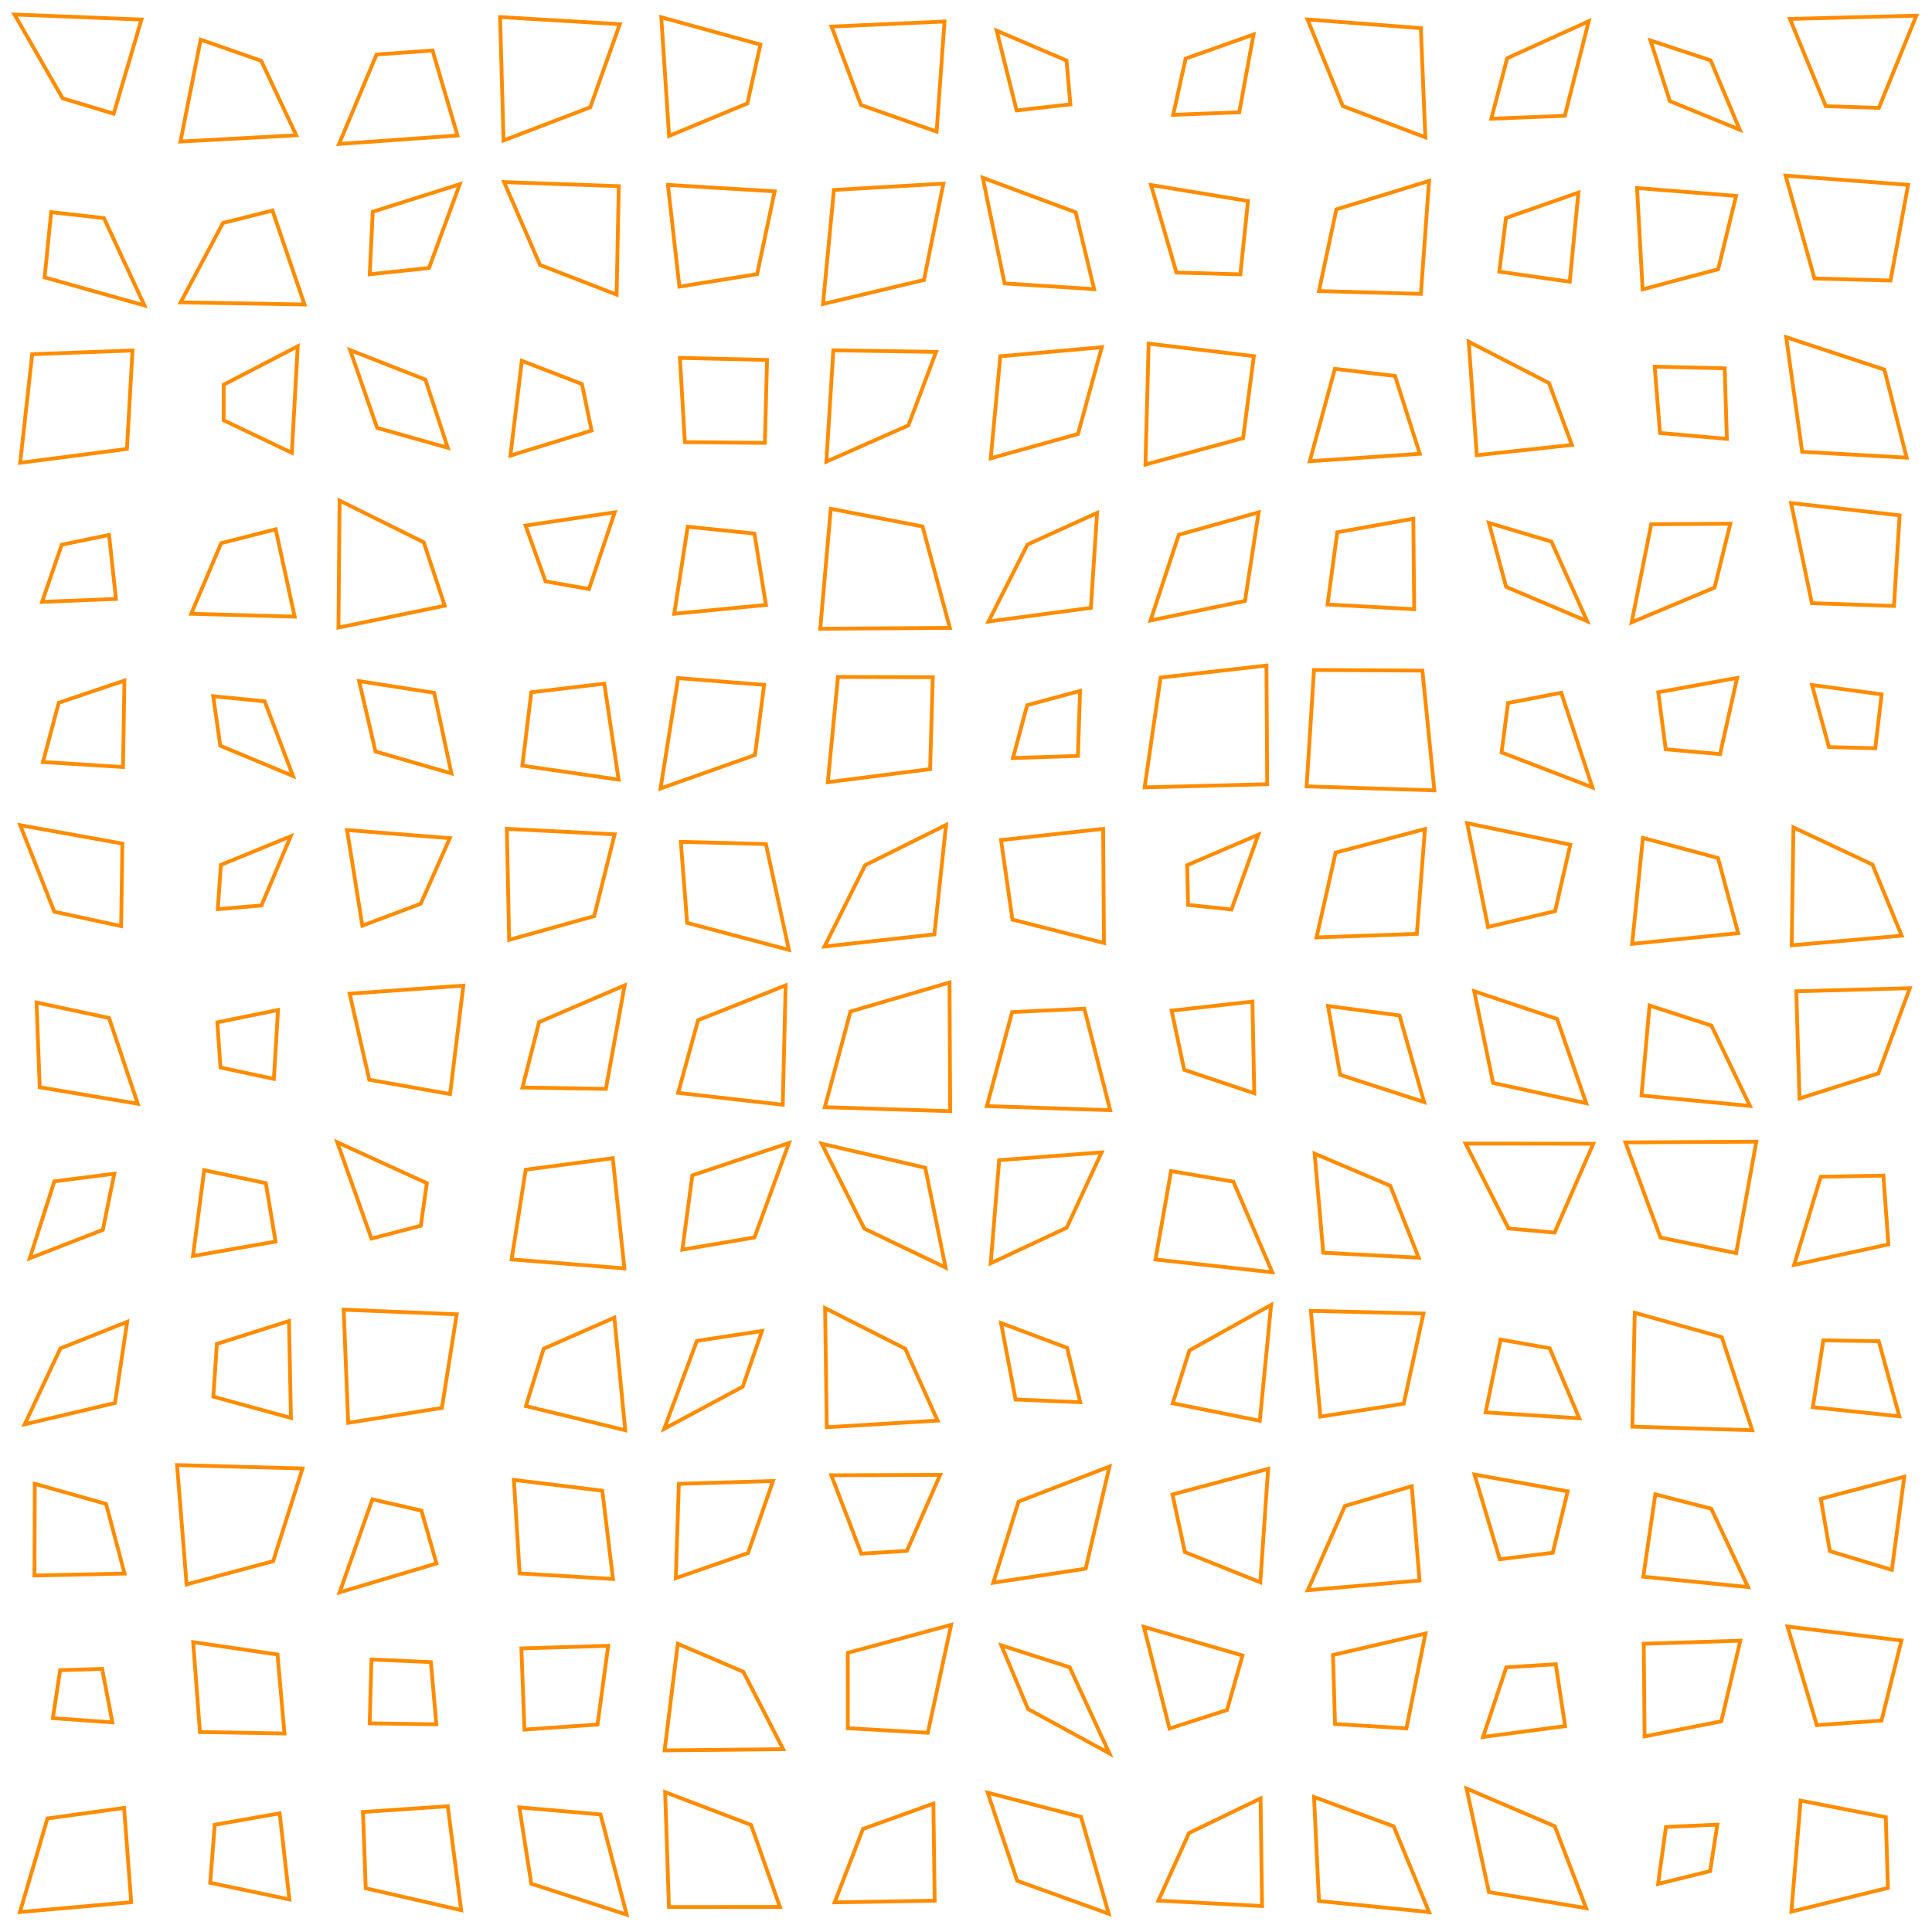
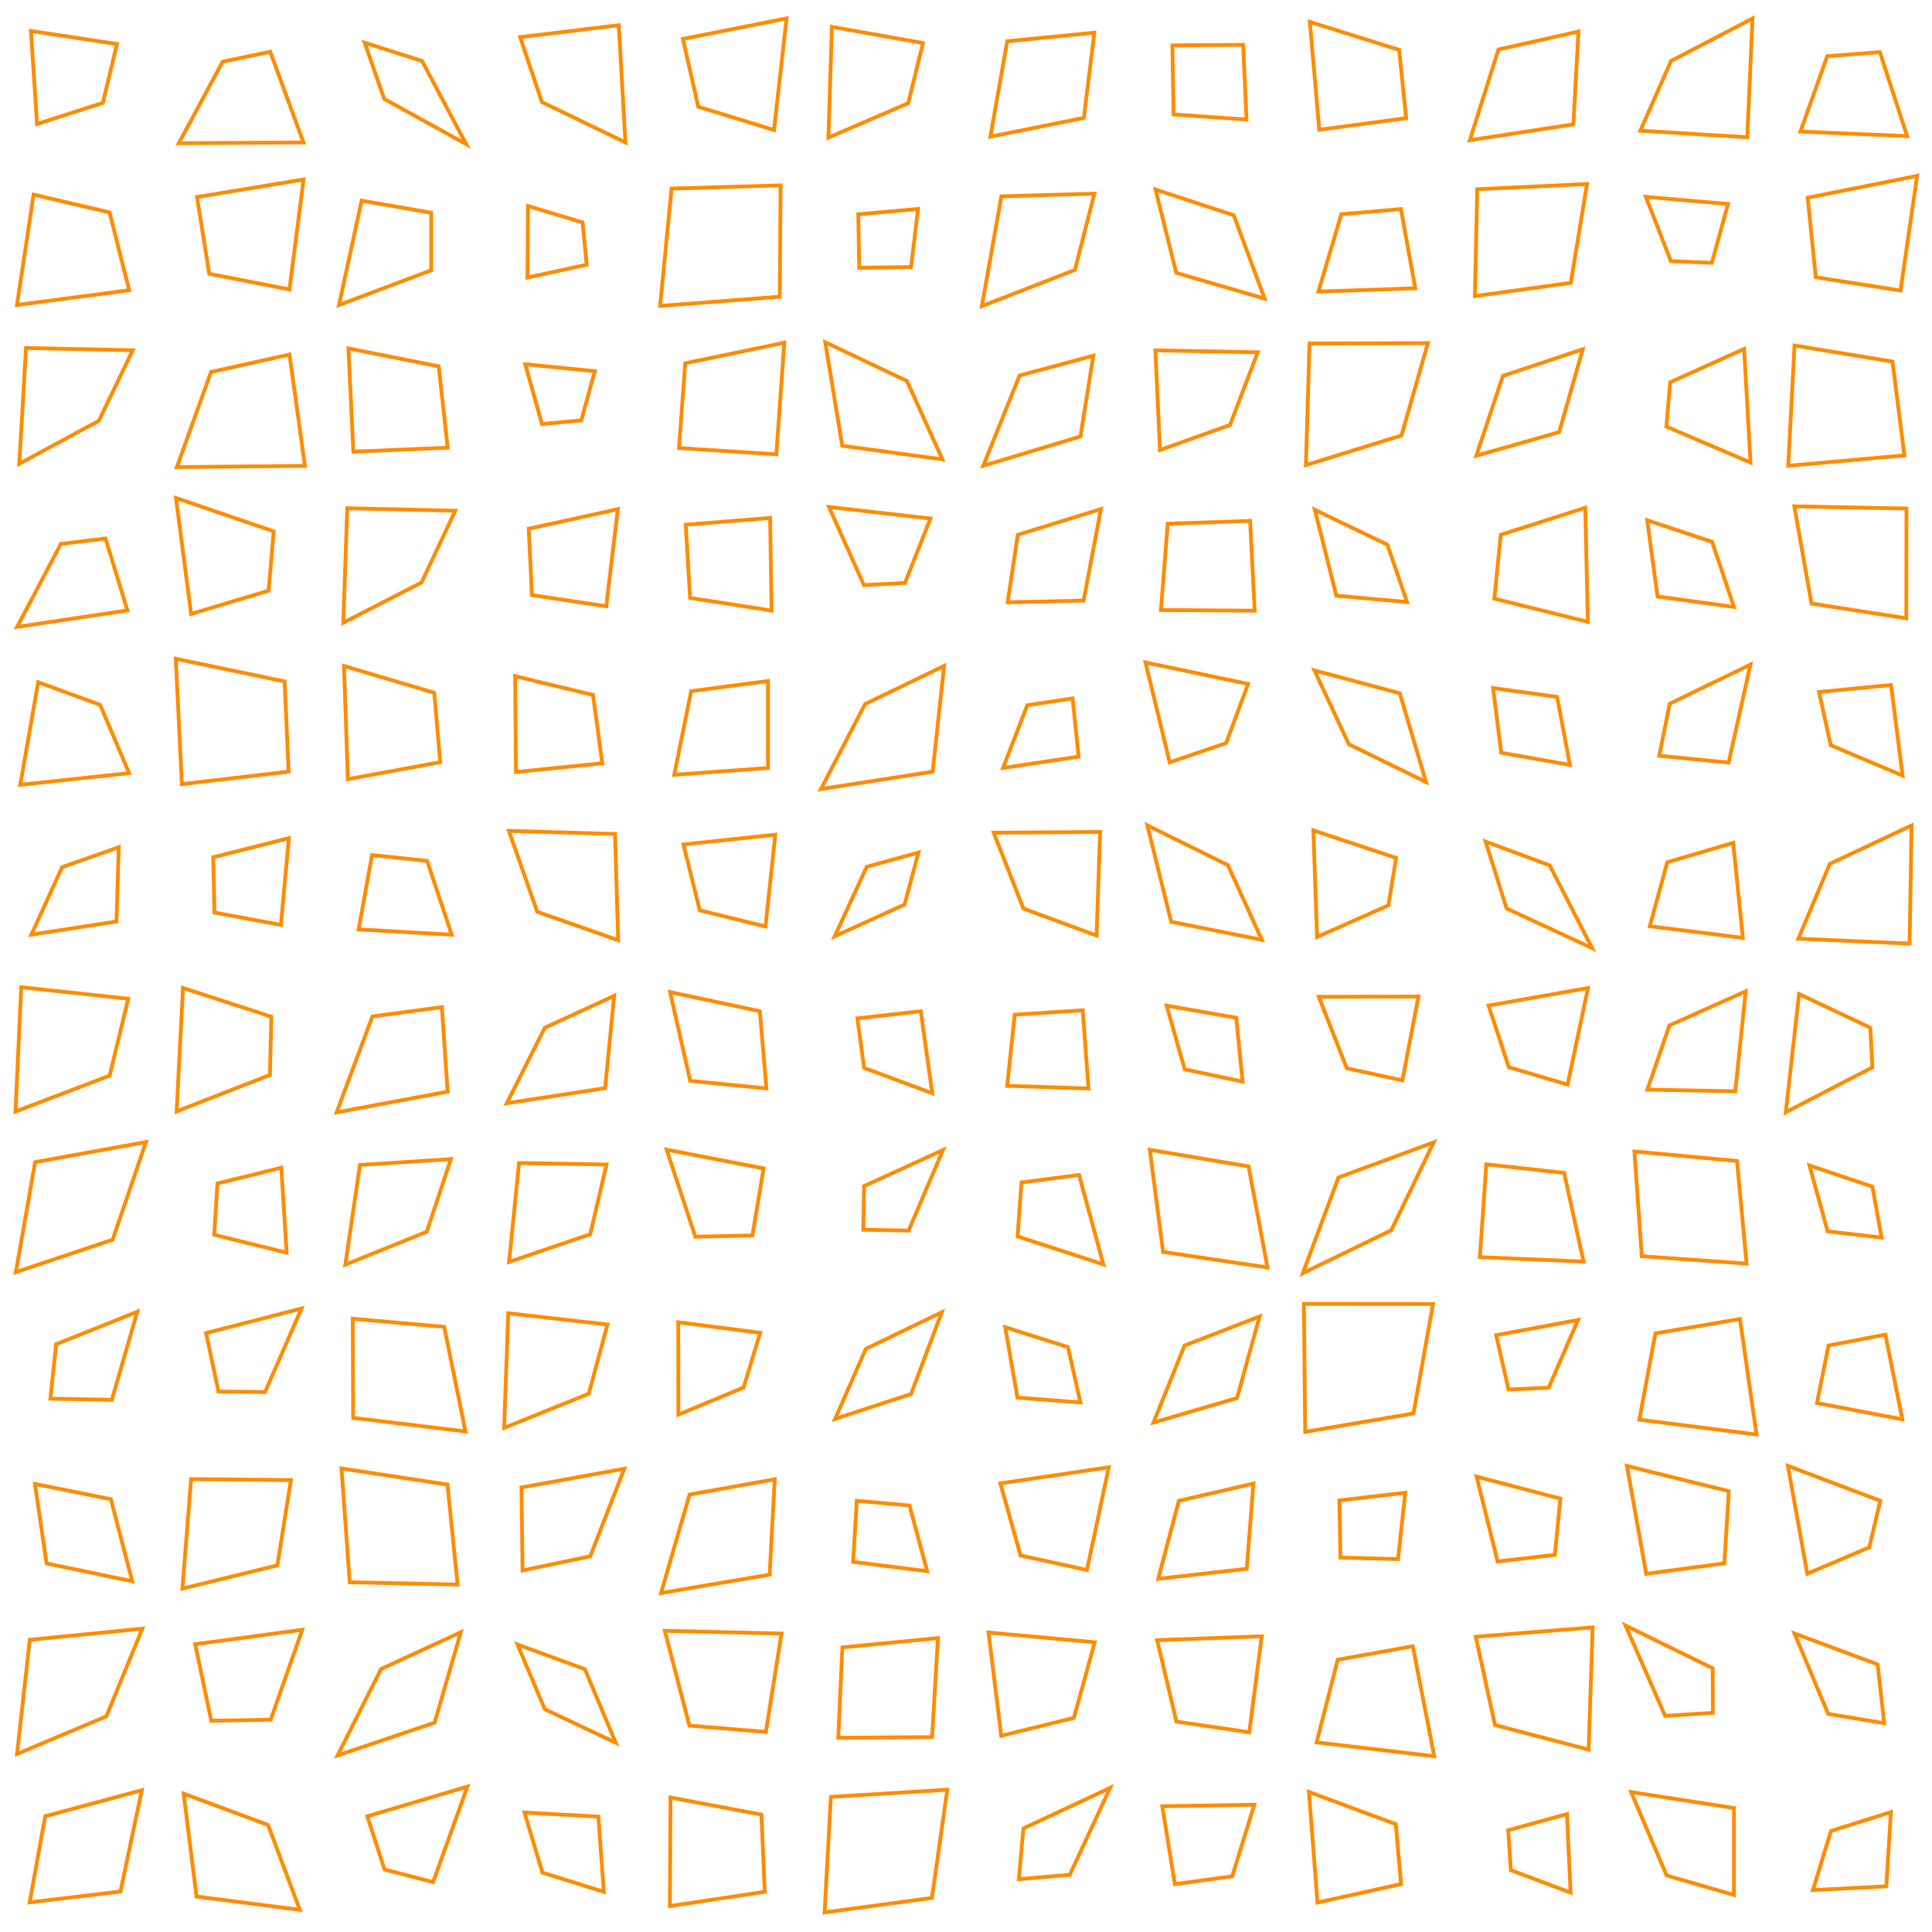
<svg xmlns="http://www.w3.org/2000/svg" id="RSSicon" viewBox="0 0 512 512" width="512" height="512">
  <defs>
    <style type="text/css">
      svg {
        background: black;
        margin: calc(50vh - 256px) auto 0;
      }
      
      polygon {stroke: darkorange; fill: none;}
    </style>
  </defs>
-   <polygon points="3.845 3.845 37.486 5.181 30.13 30.13 16.599 26.068" />
-   <polygon points="53.18 10.514 69.222 16.112 78.517 35.85 47.818 37.515" />
-   <polygon points="99.786 14.453 114.625 13.375 121.249 35.916 89.853 38.147" />
-   <polygon points="132.524 4.524 164.254 6.413 156.428 28.428 133.447 37.219" />
-   <polygon points="175.244 4.577 201.52 11.814 198.068 27.401 177.313 36.02" />
-   <polygon points="220.377 7.043 250.305 5.695 248.213 34.879 228.169 27.831" />
-   <polygon points="264.128 8.128 282.631 16.036 283.662 27.662 269.406 29.261" />
-   <polygon points="314.205 15.538 332.187 9.147 328.421 29.754 310.903 30.431" />
-   <polygon points="346.497 5.163 376.539 7.461 377.725 36.392 355.875 28.125" />
-   <polygon points="399.422 15.422 421.034 5.632 414.689 30.689 395.205 31.461" />
-   <polygon points="437.392 10.726 453.335 15.998 461.039 34.373 442.528 26.805" />
-   <polygon points="474.345 5.012 507.852 4.148 497.922 28.589 483.855 28.145" />
-   <polygon points="13.562 56.229 27.54 57.793 38.274 80.94 11.826 73.507" />
-   <polygon points="59.091 59.091 72.203 55.797 80.697 80.697 47.875 80.125" />
-   <polygon points="98.779 56.112 121.852 48.814 113.691 71.025 97.983 72.683" />
-   <polygon points="133.588 48.254 163.99 49.343 163.405 78.071 143.111 70.222" />
-   <polygon points="177.006 49.006 205.29 50.71 200.65 72.65 180.045 75.955" />
-   <polygon points="220.998 50.332 250.005 48.662 244.863 74.196 218.106 80.56" />
-   <polygon points="260.442 47.109 285.067 56.266 289.96 76.626 266.221 75.112" />
-   <polygon points="305.034 49.034 330.732 53.268 328.708 72.708 311.772 72.228" />
-   <polygon points="354.154 55.487 378.718 47.948 376.548 77.881 349.531 77.136" />
-   <polygon points="399.101 57.767 418.291 51.042 415.996 74.663 397.336 71.997" />
-   <polygon points="433.833 49.833 460.076 51.924 455.338 71.338 435.313 76.687" />
-   <polygon points="473.2 46.534 505.675 48.991 501.008 74.341 480.86 73.806" />
-   <polygon points="8.533 93.866 35.118 92.882 33.638 118.971 5.349 122.651" />
-   <polygon points="59.283 101.95 78.901 91.765 77.336 120.002 59.28 111.387" />
-   <polygon points="92.79 92.79 112.732 100.601 118.665 118.665 99.941 113.392" />
-   <polygon points="138.288 95.621 154.224 101.776 156.773 114.107 135.266 120.734" />
-   <polygon points="180.181 94.847 203.279 95.388 202.701 117.368 181.497 117.169" />
-   <polygon points="220.84 92.84 248.072 93.261 240.737 112.737 218.998 122.335" />
-   <polygon points="265.086 94.42 291.982 92.018 285.676 115.009 262.557 121.443" />
-   <polygon points="304.401 91.067 332.282 94.385 329.431 116.098 303.557 123.109" />
-   <polygon points="353.754 97.754 369.7 99.633 376.259 120.259 347.103 122.23" />
-   <polygon points="389.224 90.558 410.491 101.509 416.573 117.907 391.365 120.635" />
-   <polygon points="438.511 97.177 457.06 97.607 457.638 116.304 439.918 114.749" />
-   <polygon points="473.363 89.363 499.383 97.951 505.284 121.284 477.597 119.736" />
-   <polygon points="16.357 144.357 28.902 141.765 30.725 158.725 11.156 159.51" />
-   <polygon points="58.612 143.945 73.062 140.271 78.084 163.417 50.677 162.657" />
-   <polygon points="89.991 132.658 112.294 143.706 117.855 160.521 89.694 166.306" />
-   <polygon points="139.282 139.282 162.907 135.76 156.091 156.091 144.586 154.081" />
-   <polygon points="182.257 139.591 199.929 141.405 202.984 160.318 178.683 162.65" />
-   <polygon points="220.165 134.832 244.48 139.52 251.726 166.392 217.378 166.622" />
-   <polygon points="272.3 144.3 290.739 135.927 289.088 161.088 261.961 164.705" />
-   <polygon points="312.393 141.726 333.553 135.78 329.934 159.267 304.905 164.429" />
-   <polygon points="354.39 141.056 374.541 137.459 374.777 161.444 351.808 160.192" />
-   <polygon points="394.582 138.582 411.139 143.528 420.614 164.614 399.138 155.528" />
-   <polygon points="437.597 138.93 458.543 138.791 454.383 155.717 432.405 164.928" />
-   <polygon points="474.651 133.318 503.426 136.574 501.918 160.585 480.152 159.848" />
-   <polygon points="15.57 186.236 32.97 180.363 32.6 203.266 11.386 201.947" />
-   <polygon points="56.502 184.502 70.143 185.857 77.647 205.647 58.375 197.625" />
-   <polygon points="95.172 180.506 115.062 183.604 119.638 204.972 99.513 199.154" />
-   <polygon points="140.798 183.465 160.154 181.179 163.938 206.604 138.428 202.905" />
-   <polygon points="179.709 179.709 202.506 181.494 200.086 200.086 175.045 208.955" />
-   <polygon points="222.067 179.401 247.194 179.472 246.489 203.823 219.38 207.286" />
-   <polygon points="272.208 186.875 286.232 183.101 285.658 200.325 268.447 200.887" />
-   <polygon points="307.561 179.561 335.623 176.377 335.821 207.821 303.341 208.659" />
-   <polygon points="348.225 177.558 376.947 177.72 380.12 209.453 346.267 208.399" />
-   <polygon points="399.64 186.306 413.745 183.589 421.996 208.663 397.934 199.399" />
-   <polygon points="439.455 183.455 460.353 179.647 455.844 199.844 441.43 198.57" />
-   <polygon points="480.203 181.536 498.658 184.008 496.96 198.293 484.687 197.979" />
-   <polygon points="5.357 218.69 32.431 223.569 32.103 245.436 14.388 241.612" />
-   <polygon points="58.534 229.2 77.039 221.627 69.289 239.956 57.723 240.944" />
-   <polygon points="91.97 219.97 119.206 222.127 111.499 239.499 96.025 245.308" />
-   <polygon points="134.321 219.654 162.893 221.107 157.461 242.794 134.924 249.076" />
-   <polygon points="180.426 223.093 202.977 223.689 209.064 251.73 182.094 244.572" />
-   <polygon points="229.278 229.278 250.717 218.616 247.618 247.618 218.501 250.832" />
-   <polygon points="265.287 222.62 292.344 219.656 292.564 249.897 268.301 243.699" />
-   <polygon points="314.611 229.278 333.464 221.202 326.359 241.025 314.852 239.814" />
-   <polygon points="353.955 225.955 377.626 219.707 375.481 247.481 348.905 248.429" />
-   <polygon points="388.821 218.155 416.139 223.861 412.123 241.456 394.344 245.656" />
-   <polygon points="435.385 222.052 455.289 227.378 460.631 247.297 432.537 250.129" />
-   <polygon points="475.282 219.282 496.219 229.114 503.966 247.966 474.817 250.516" />
-   <polygon points="9.684 265.684 28.893 269.773 36.505 292.505 10.526 288.141" />
-   <polygon points="57.596 270.929 73.673 267.661 72.583 285.917 58.431 282.903" />
-   <polygon points="92.665 263.332 122.793 261.207 119.276 289.942 97.859 286.141" />
-   <polygon points="142.868 270.868 165.538 261.129 160.563 288.563 138.459 288.207" />
-   <polygon points="185.01 270.343 208.199 261.135 207.436 292.77 179.713 289.621" />
-   <polygon points="225.393 268.06 251.629 260.371 251.811 294.478 218.587 293.413" />
-   <polygon points="268.215 268.215 287.356 267.31 294.204 294.204 261.532 293.135" />
-   <polygon points="310.494 267.828 331.9 265.433 332.399 289.732 313.825 283.509" />
-   <polygon points="351.941 266.608 370.888 269.112 377.388 292.055 355.155 284.845" />
-   <polygon points="390.684 262.684 412.637 270.029 420.366 292.366 395.68 286.987" />
-   <polygon points="437.149 266.483 453.541 271.792 463.751 293.085 435.014 290.319" />
-   <polygon points="476.035 262.702 506.115 261.885 497.794 284.46 476.887 291.113" />
-   <polygon points="14.406 313.073 30.285 311.049 27.254 325.921 7.876 333.457" />
-   <polygon points="54.114 310.114 70.448 313.552 73.023 329.023 51.14 332.86" />
-   <polygon points="89.378 302.711 113.12 313.547 111.508 324.841 98.436 328.231" />
-   <polygon points="139.32 309.987 162.394 306.939 165.468 336.135 135.576 333.757" />
-   <polygon points="183.474 311.474 209.09 302.91 199.939 327.939 180.832 331.168" />
-   <polygon points="217.763 303.097 245.204 309.463 250.589 335.922 229.063 325.604" />
-   <polygon points="264.789 307.456 291.939 305.394 282.688 325.355 262.55 334.783" />
-   <polygon points="310.343 310.343 326.848 313.152 337.167 337.167 306.217 333.783" />
-   <polygon points="348.391 305.724 368.431 314.236 375.965 333.298 350.679 331.987" />
-   <polygon points="388.392 303.059 422.234 303.099 411.982 326.649 399.774 325.56" />
-   <polygon points="430.751 302.751 465.443 302.557 460.098 332.098 440.043 327.957" />
-   <polygon points="482.514 311.847 499.117 311.55 500.449 329.783 475.458 335.209" />
-   <polygon points="16.005 357.338 33.703 350.297 30.475 371.808 6.543 377.457" />
-   <polygon points="57.48 356.147 76.586 350.081 77.1 375.767 56.539 370.128" />
-   <polygon points="91.081 347.081 121.031 348.302 117.112 373.112 92.273 377.061" />
-   <polygon points="144.078 357.411 162.804 349.196 165.689 379.023 139.374 372.626" />
-   <polygon points="184.68 355.347 201.944 352.723 196.826 367.493 176.028 378.639" />
-   <polygon points="218.661 346.661 239.904 357.429 248.471 376.471 219.105 378.228" />
-   <polygon points="265.295 350.628 282.8 357.2 286.274 371.608 269.123 370.877" />
-   <polygon points="315.207 357.874 336.86 345.806 333.861 376.528 310.781 371.886" />
-   <polygon points="347.392 347.392 377.228 348.105 371.999 371.999 349.908 375.425" />
-   <polygon points="397.667 355 410.69 357.31 418.526 375.859 393.705 374.295" />
-   <polygon points="433.227 347.894 456.3 354.367 464.356 379.023 432.591 378.076" />
-   <polygon points="483.207 355.207 497.895 355.438 503.341 375.341 480.412 372.921" />
-   <polygon points="9.219 393.219 28.109 398.558 33.006 417.006 9.139 417.528" />
-   <polygon points="46.925 388.258 80.174 389.159 72.392 413.725 49.448 419.886" />
-   <polygon points="98.679 397.345 111.678 400.322 115.671 414.337 90.008 421.992" />
-   <polygon points="136.195 392.195 159.616 395.05 162.449 418.449 137.701 416.966" />
-   <polygon points="179.899 393.232 204.853 392.48 198.235 411.569 179.101 418.232" />
-   <polygon points="220.295 390.962 249.144 390.856 240.337 411.003 228.264 411.736" />
-   <polygon points="269.931 397.931 294.022 388.645 287.711 415.711 263.224 419.443" />
-   <polygon points="310.715 396.048 336.063 389.27 333.994 419.328 314.013 411.321" />
-   <polygon points="356.422 399.089 374.133 393.867 376.193 418.86 346.582 421.418" />
-   <polygon points="390.761 390.761 415.453 395.214 411.496 411.496 397.447 413.219" />
-   <polygon points="438.679 396.012 453.506 399.827 463.255 420.588 435.49 417.843" />
-   <polygon points="482.529 397.196 504.655 391.345 501.363 416.03 484.928 411.072" />
-   <polygon points="15.944 442.61 27.062 442.271 29.778 456.444 14.006 455.328" />
-   <polygon points="51.191 435.191 73.539 438.461 75.389 459.389 52.988 459.012" />
-   <polygon points="98.45 439.783 114.188 440.479 115.635 456.968 97.967 456.699" />
-   <polygon points="138.176 436.843 161.175 436.159 158.356 457.023 138.98 458.354" />
-   <polygon points="179.625 435.625 196.973 443.027 207.553 463.553 176.124 463.876" />
-   <polygon points="224.678 438.011 252.064 430.603 245.881 459.214 224.679 457.987" />
-   <polygon points="265.37 436.037 283.481 441.852 293.996 464.663 272.431 452.902" />
-   <polygon points="303.14 431.14 329.279 438.721 325.173 453.173 309.926 458.074" />
-   <polygon points="353.254 438.588 377.762 432.904 372.713 458.046 353.795 456.872" />
-   <polygon points="399.186 441.852 412.292 441.041 414.771 457.438 393.016 460.318" />
-   <polygon points="435.61 435.61 461.204 434.796 456.166 456.166 435.835 460.165" />
-   <polygon points="473.722 431.055 503.909 434.758 498.63 455.964 481.482 457.185" />
-   <polygon points="12.577 481.91 32.883 479.117 34.769 504.103 5.29 506.71" />
-   <polygon points="56.911 483.577 74.111 480.555 76.696 503.363 55.705 498.962" />
-   <polygon points="96.197 480.197 118.662 478.672 122.218 506.218 96.924 500.41" />
-   <polygon points="137.64 478.974 159.152 480.848 166.076 507.409 140.796 499.204" />
-   <polygon points="176.272 474.939 199.043 483.623 206.697 505.364 177.275 505.392" />
-   <polygon points="228.69 484.69 247.36 477.974 247.698 503.698 221.19 504.143" />
-   <polygon points="261.747 475.081 286.492 481.508 293.825 507.159 269.567 498.433" />
-   <polygon points="315.1 485.767 334.062 476.605 334.454 505.12 306.983 503.684" />
-   <polygon points="348.233 476.233 369.333 484 378.726 506.726 349.542 503.792" />
-   <polygon points="388.647 473.981 412.03 483.97 420.345 505.678 394.574 501.426" />
-   <polygon points="441.494 484.161 455.114 483.552 453.196 495.863 439.412 499.255" />
-   <polygon points="477.182 477.182 499.757 481.576 500.316 500.316 474.736 506.597" />
+   <polygon points="8.203 8.203 31 11.667 27.258 27.258 9.813 32.853" />
+   <polygon points="59.009 16.343 71.615 13.718 80.42 37.753 47.381 37.952" />
+   <polygon points="96.647 11.314 111.843 16.157 123.53 38.197 101.802 26.198" />
+   <polygon points="137.837 9.837 163.985 6.682 165.738 37.738 143.605 27.062" />
+   <polygon points="180.982 10.315 208.456 4.878 205.113 34.447 185.044 28.289" />
+   <polygon points="220.458 7.124 244.597 11.403 240.683 27.35 219.545 36.455" />
+   <polygon points="266.93 10.93 290.007 8.66 287.233 31.233 262.464 36.203" />
+   <polygon points="310.688 12.022 329.454 11.879 330.34 31.673 311.011 30.323" />
+   <polygon points="347.131 5.797 370.783 13.217 372.642 31.309 349.617 34.383" />
+   <polygon points="397.104 13.104 418.305 8.362 416.952 32.952 389.516 37.151" />
+   <polygon points="442.834 16.168 464.435 4.899 463.045 36.378 434.708 34.626" />
+   <polygon points="484.224 14.89 498.183 13.817 505.398 36.065 477.134 34.866" />
+   <polygon points="8.899 51.566 29.039 56.294 34.236 76.903 4.5 80.833" />
+   <polygon points="52.209 52.209 80.441 47.559 76.712 76.712 55.448 72.552" />
+   <polygon points="95.84 53.173 114.279 56.388 114.279 71.613 89.837 80.83" />
+   <polygon points="139.929 54.596 154.383 58.95 155.481 70.148 139.787 73.546" />
+   <polygon points="177.969 49.969 206.877 49.123 206.632 78.632 174.935 81.065" />
+   <polygon points="227.451 56.784 243.299 55.368 241.427 70.76 227.7 70.967" />
+   <polygon points="265.368 52.035 290.022 51.311 284.864 71.531 260.212 81.121" />
+   <polygon points="306.23 50.23 326.957 57.043 335.133 79.133 311.7 72.3" />
+   <polygon points="355.45 56.783 371.262 55.404 375.058 76.391 349.394 77.273" />
+   <polygon points="391.477 50.143 420.567 48.767 416.279 74.946 390.864 78.47" />
+   <polygon points="436.164 52.164 457.933 54.067 453.657 69.657 442.797 69.203" />
+   <polygon points="479.058 52.391 508.051 46.616 503.66 76.993 481.197 73.47" />
+   <polygon points="6.892 92.225 35.171 92.829 26.185 111.518 5.107 122.893" />
+   <polygon points="55.915 98.582 76.714 93.953 80.8 123.467 46.882 123.784" />
+   <polygon points="92.338 92.338 116.259 97.074 118.638 118.638 93.643 119.69" />
+   <polygon points="139.191 96.524 157.627 98.373 154.057 111.391 143.626 112.374" />
+   <polygon points="181.595 96.262 207.845 90.821 205.739 120.406 179.937 118.729" />
+   <polygon points="218.698 90.698 240.362 100.971 249.732 121.732 223.196 118.137" />
+   <polygon points="270.189 99.522 289.746 94.254 286.334 115.667 260.57 123.43" />
+   <polygon points="306.183 92.85 333.305 93.362 325.961 112.628 307.407 119.26" />
+   <polygon points="347.031 91.031 378.404 90.929 371.404 115.404 346.08 123.253" />
+   <polygon points="398.278 99.612 419.463 92.537 413.183 114.516 391.24 120.76" />
+   <polygon points="442.633 101.3 462.208 92.458 463.907 122.574 441.605 113.062" />
+   <polygon points="475.566 91.566 501.518 95.816 504.685 120.685 473.898 123.435" />
+   <polygon points="16.134 144.134 27.958 142.708 33.763 161.763 4.536 166.131" />
+   <polygon points="46.634 131.967 72.529 140.804 71.189 156.523 50.643 162.691" />
+   <polygon points="92.024 134.69 120.648 135.352 111.707 154.374 90.979 165.021" />
+   <polygon points="140.116 140.116 163.728 134.939 160.664 160.664 140.96 157.706" />
+   <polygon points="181.726 139.059 204.079 137.254 204.475 161.808 182.884 158.45" />
+   <polygon points="219.691 134.357 246.582 137.418 239.819 154.486 228.942 155.058" />
+   <polygon points="269.721 141.721 291.749 134.918 287.165 159.165 267.049 159.617" />
+   <polygon points="309.459 138.792 331.296 138.038 332.497 161.83 307.668 161.666" />
+   <polygon points="348.433 135.1 367.66 144.34 372.88 159.546 354.138 157.862" />
+   <polygon points="397.716 141.716 420.109 134.557 420.796 164.796 396.023 158.644" />
+   <polygon points="436.533 137.866 453.728 143.605 459.517 160.851 439.255 158.079" />
+   <polygon points="475.512 134.179 505.229 134.771 505.187 163.853 480.06 159.94" />
+   <polygon points="10.12 180.787 26.537 186.797 34.218 204.885 5.363 207.97" />
+   <polygon points="46.584 174.584 75.422 180.578 76.487 204.487 48.2 207.8" />
+   <polygon points="91.166 176.499 115.079 183.588 116.656 201.989 92.186 206.481" />
+   <polygon points="136.521 179.187 157.157 184.176 159.607 202.274 136.738 204.595" />
+   <polygon points="183.162 183.162 203.528 180.472 203.526 203.526 178.682 205.318" />
+   <polygon points="229.249 186.582 250.2 176.467 247.164 204.497 217.56 209.106" />
+   <polygon points="272.231 186.898 284.249 185.084 285.84 200.506 265.803 203.531" />
+   <polygon points="303.556 175.556 330.756 181.244 324.934 196.934 309.983 202.017" />
+   <polygon points="348.335 177.668 370.949 183.718 377.91 207.243 357.445 197.222" />
+   <polygon points="395.681 182.348 412.651 184.682 416.034 202.701 397.847 199.486" />
+   <polygon points="442.491 186.491 463.894 176.106 458.1 202.1 439.723 200.277" />
+   <polygon points="482.058 183.391 501.136 181.531 504.207 205.54 485.167 197.499" />
+   <polygon points="16.465 229.799 31.474 224.526 30.862 244.195 8.311 247.689" />
+   <polygon points="56.506 227.173 76.551 222.116 74.439 245.105 56.831 241.836" />
+   <polygon points="98.596 226.596 113.19 228.144 119.71 247.71 95.039 246.295" />
+   <polygon points="134.855 220.189 162.991 221.009 163.818 249.152 142.368 241.632" />
+   <polygon points="181.123 223.79 205.459 221.208 202.857 245.524 185.436 241.231" />
+   <polygon points="229.695 229.695 243.398 225.936 239.719 239.719 221.226 248.107" />
+   <polygon points="263.343 220.676 291.546 220.454 290.597 247.93 271.213 240.787" />
+   <polygon points="304.047 218.714 325.405 229.261 334.393 249.06 310.378 244.288" />
+   <polygon points="348.054 220.054 369.985 227.349 367.936 239.936 349.037 248.297" />
+   <polygon points="393.696 223.03 410.679 229.321 421.93 251.263 399.254 240.746" />
+   <polygon points="441.835 228.502 459.306 223.361 461.873 248.54 437.211 245.456" />
+   <polygon points="484.93 228.93 506.582 218.752 506.061 250.061 476.57 248.764" />
+   <polygon points="5.624 261.624 33.983 264.683 29.054 285.054 4.109 294.557" />
+   <polygon points="48.494 261.827 71.904 269.429 71.535 284.868 46.81 294.524" />
+   <polygon points="98.691 269.358 117.1 266.9 118.627 289.293 89.205 294.795" />
+   <polygon points="144.37 272.37 162.764 263.903 160.366 288.366 134.299 292.368" />
+   <polygon points="177.576 262.91 201.36 267.974 203.115 288.448 182.909 286.424" />
+   <polygon points="227.214 269.881 244.011 267.989 247.058 289.725 228.993 283.007" />
+   <polygon points="268.9 268.9 286.932 267.735 288.468 288.468 266.916 287.75" />
+   <polygon points="309.175 266.508 327.622 269.711 329.298 286.632 313.953 283.38" />
+   <polygon points="349.498 264.164 375.906 264.094 371.643 286.31 356.905 283.095" />
+   <polygon points="394.477 266.477 420.834 261.833 415.431 287.431 399.849 282.817" />
+   <polygon points="442.414 271.747 462.631 262.702 459.866 289.199 436.566 288.768" />
+   <polygon points="476.76 263.426 495.65 272.35 496.199 282.865 473.248 294.752" />
+   <polygon points="9.306 307.973 38.677 302.656 29.861 328.528 4.21 337.124" />
+   <polygon points="57.622 313.622 74.543 309.457 75.968 331.968 56.769 327.231" />
+   <polygon points="95.389 308.722 119.491 307.176 113.094 326.427 91.519 335.147" />
+   <polygon points="137.547 308.214 160.734 308.599 156.417 327.083 134.908 334.425" />
+   <polygon points="176.667 304.667 202.357 309.643 199.402 327.402 184.264 327.736" />
+   <polygon points="228.99 314.323 249.894 304.773 240.79 326.123 228.787 325.879" />
+   <polygon points="270.699 313.366 285.962 311.371 292.398 335.065 269.665 327.668" />
+   <polygon points="304.704 304.704 330.881 309.119 335.89 335.89 308.23 331.77" />
+   <polygon points="354.706 312.039 379.944 302.722 368.7 326.033 345.265 337.401" />
+   <polygon points="393.891 308.558 414.506 310.827 419.664 334.331 392.18 333.153" />
+   <polygon points="433.14 305.14 460.328 307.672 462.862 334.862 435.085 332.915" />
+   <polygon points="479.519 308.852 496.198 314.469 498.637 327.97 484.346 326.321" />
+   <polygon points="14.889 356.223 36.374 347.626 29.641 370.974 13.352 370.648" />
+   <polygon points="54.608 353.275 79.904 346.762 70.238 368.905 57.901 368.765" />
+   <polygon points="93.484 349.484 117.715 351.618 123.35 379.35 93.592 375.742" />
+   <polygon points="134.691 348.024 160.984 351.016 156.022 369.356 133.6 378.4" />
+   <polygon points="179.738 350.405 201.464 353.203 197.044 367.711 179.787 374.88" />
+   <polygon points="229.454 357.454 249.579 347.754 241.43 369.43 221.316 376.017" />
+   <polygon points="266.388 351.722 283.009 356.991 286.328 371.661 269.629 370.371" />
+   <polygon points="313.913 356.58 333.794 348.872 327.83 370.497 305.69 376.977" />
+   <polygon points="345.54 345.54 379.764 345.57 374.578 374.578 345.887 379.447" />
+   <polygon points="396.496 353.83 418.183 349.817 410.419 367.753 399.774 368.226" />
+   <polygon points="438.692 353.359 461.11 349.556 465.49 380.157 434.435 376.232" />
+   <polygon points="484.578 356.578 499.651 353.683 504.132 376.132 481.516 371.817" />
+   <polygon points="9.262 393.262 29.372 397.294 35.041 419.041 12.347 414.32" />
+   <polygon points="50.64 391.973 77.089 392.244 73.501 414.834 48.339 420.994" />
+   <polygon points="90.499 389.166 118.583 393.417 121.258 419.924 92.687 419.313" />
+   <polygon points="138.188 394.188 165.443 389.224 156.423 412.423 138.485 416.181" />
+   <polygon points="182.74 396.073 205.313 392.021 203.958 417.292 175.172 422.161" />
+   <polygon points="227.06 397.726 241.029 398.971 245.712 416.379 226.086 413.914" />
+   <polygon points="265.105 393.105 293.829 388.838 288.06 416.06 270.45 412.217" />
+   <polygon points="312.397 397.73 332.167 393.166 330.405 415.738 306.946 418.387" />
+   <polygon points="354.956 397.622 372.413 395.587 370.504 413.171 355.233 412.767" />
+   <polygon points="391.323 391.323 413.519 397.147 412.056 412.056 396.869 413.798" />
+   <polygon points="431.159 388.492 458.16 395.174 456.964 414.298 436.257 417.077" />
+   <polygon points="473.806 388.472 498.278 397.722 495.386 410.053 478.949 417.051" />
+   <polygon points="7.892 434.559 37.723 431.61 28.186 454.853 4.52 464.813" />
+   <polygon points="51.73 435.73 80.095 431.905 71.741 455.741 55.988 456.012" />
+   <polygon points="100.975 442.308 122.114 432.553 115.179 456.513 89.468 465.199" />
+   <polygon points="137.131 435.798 154.991 442.342 163.159 461.825 144.374 452.959" />
+   <polygon points="176.179 432.179 207.101 432.899 202.974 458.974 182.696 457.304" />
+   <polygon points="223.243 436.577 248.566 434.101 247.011 460.344 222.143 460.524" />
+   <polygon points="261.968 432.634 290.116 435.217 284.582 455.248 265.341 459.993" />
+   <polygon points="306.658 434.658 334.371 433.629 331.065 459.065 311.761 456.239" />
+   <polygon points="354.509 439.842 374.401 436.266 380.092 465.425 348.916 461.751" />
+   <polygon points="391.087 433.753 422.067 431.267 420.996 463.663 396.181 457.152" />
+   <polygon points="430.786 430.786 453.891 442.109 453.917 453.917 441.28 454.72" />
+   <polygon points="475.549 432.883 497.589 441.078 499.331 456.664 484.475 454.192" />
+   <polygon points="11.979 481.312 37.587 474.413 31.928 501.261 7.857 504.143" />
+   <polygon points="48.671 475.338 71.035 483.631 79.452 506.119 52.075 502.592" />
+   <polygon points="97.336 481.336 123.874 473.459 114.772 498.772 101.896 495.437" />
+   <polygon points="138.993 480.326 158.572 481.428 160.017 501.35 143.74 496.26" />
+   <polygon points="177.692 476.359 201.778 480.889 202.676 501.342 177.539 505.128" />
+   <polygon points="220.19 476.19 251.042 474.291 246.968 502.968 218.529 506.805" />
+   <polygon points="271.211 484.544 294.195 473.805 283.507 496.84 270.01 497.99" />
+   <polygon points="308.014 478.68 332.406 478.261 326.553 497.22 311.347 499.32" />
+   <polygon points="346.88 474.88 369.906 483.427 371.293 499.293 349.142 504.191" />
+   <polygon points="399.694 485.028 415.259 480.741 416.224 501.558 400.383 495.617" />
+   <polygon points="432.257 474.924 459.521 479.146 459.514 502.18 441.658 497.009" />
+   <polygon points="485.223 485.223 501.103 480.23 499.891 499.891 480.447 500.886" />
</svg>
